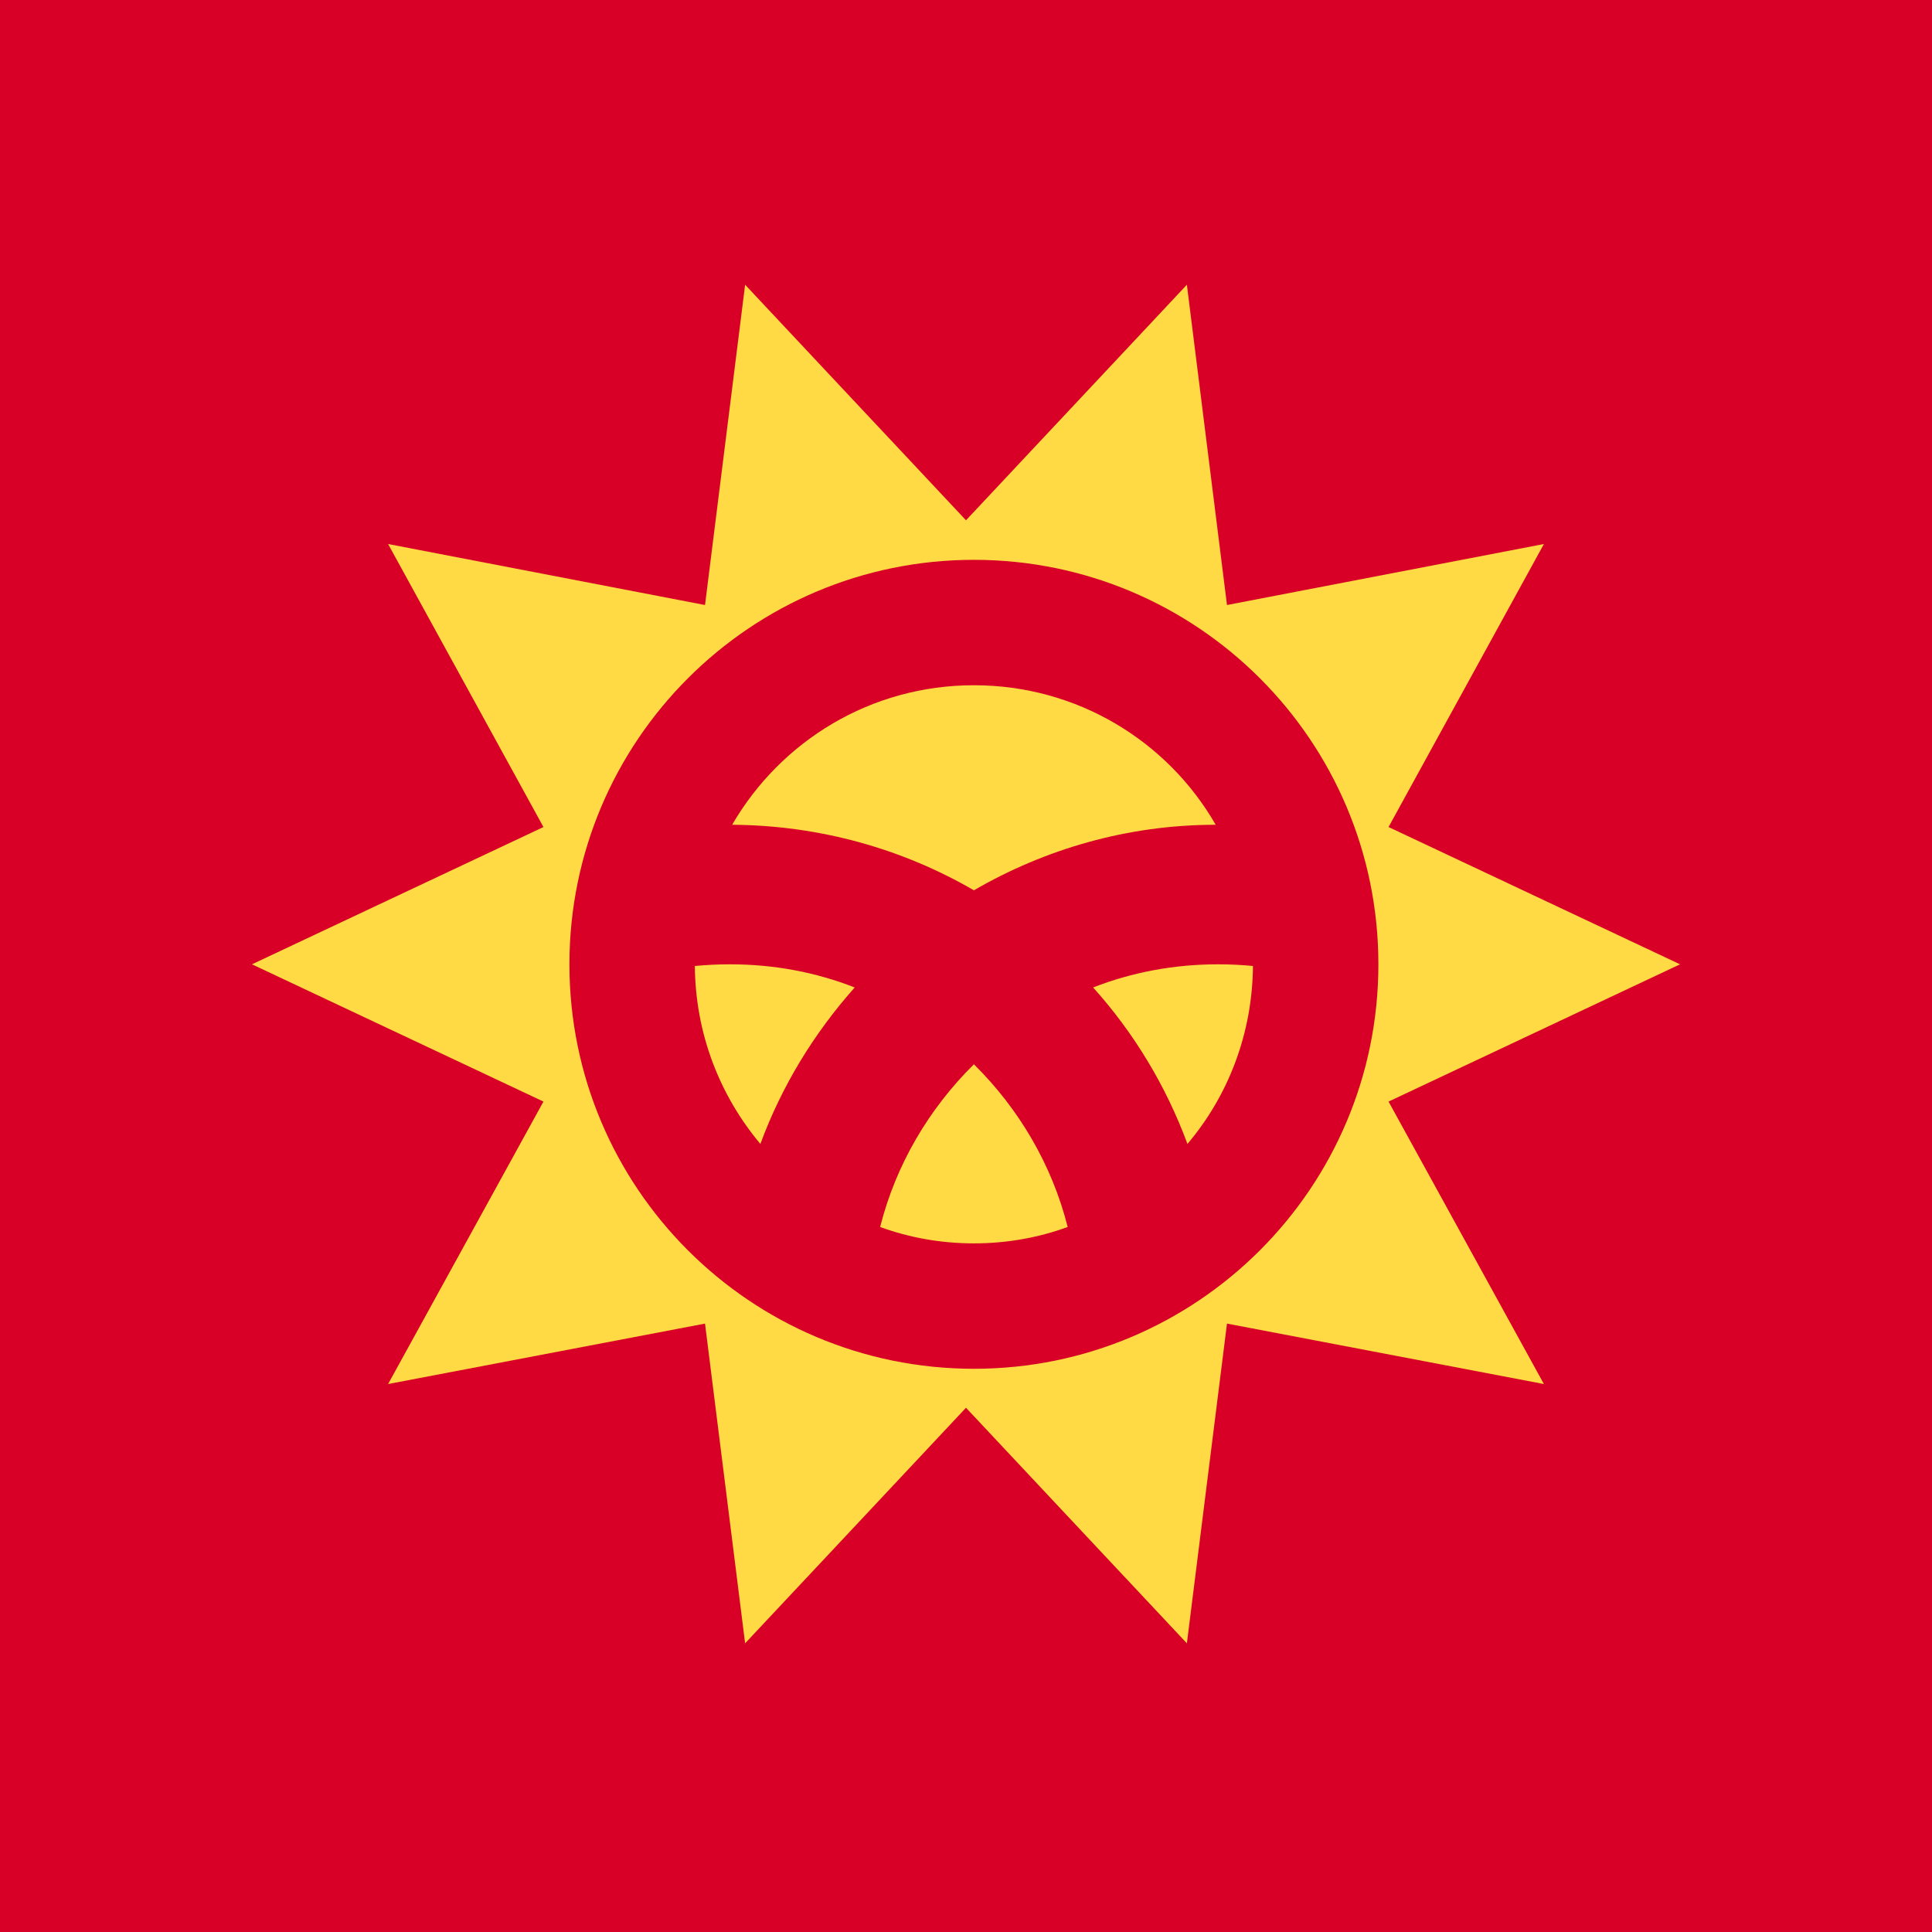
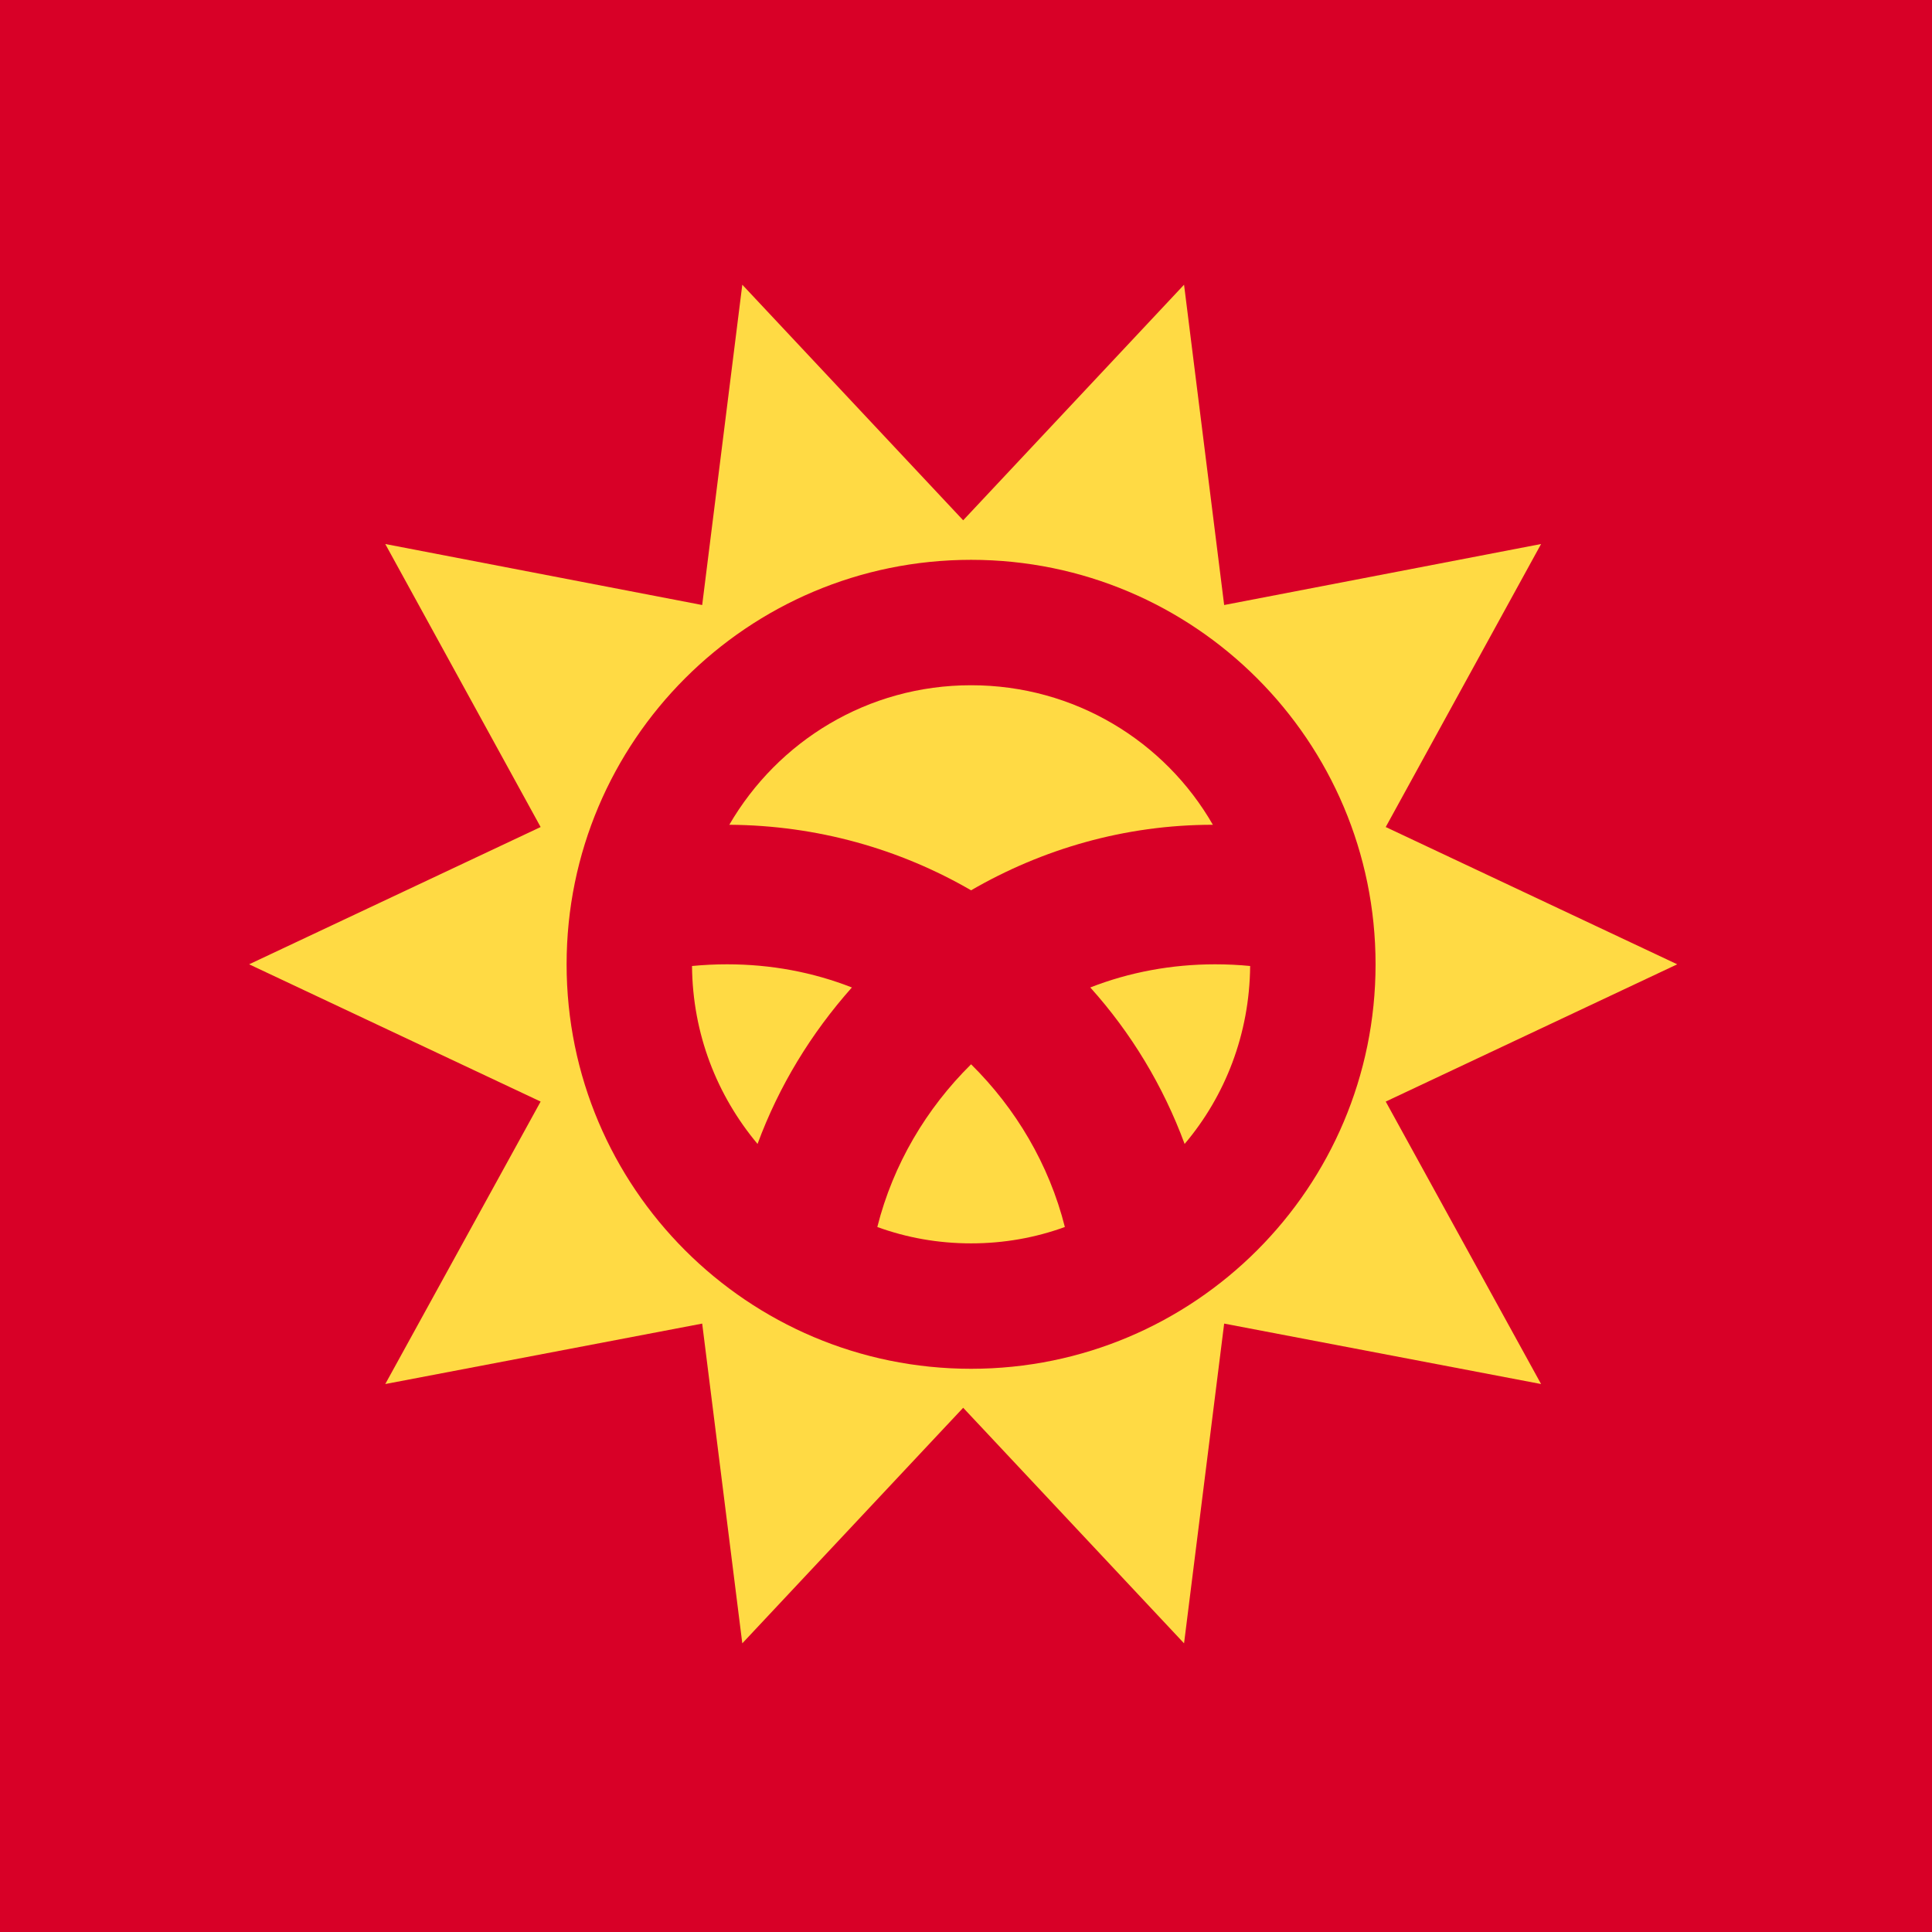
- <svg xmlns="http://www.w3.org/2000/svg" viewBox="85 0 342 342">
+ <svg xmlns="http://www.w3.org/2000/svg" viewBox="85.5 0 342 342">
  <g fill="#D80027">
    <path d="M0 0h513v342H0z" />
-     <circle cx="256" cy="170.7" r="170.7" />
+     <circle cx="256" cy="171" r="171" />
  </g>
  <path fill="#FFDA44" d="M382.4 170.7 330.8 195l27.5 50-56.1-10.7-7.1 56.6-39.1-41.7-39.1 41.7-7.1-56.6-56.1 10.7 27.5-50-51.6-24.3 51.6-24.3-27.5-50.1 56.1 10.8 7.1-56.7L256 92.1l39.1-41.7 7.1 56.7 56.1-10.8-27.5 50.1z" />
  <circle fill="#D80027" cx="257.4" cy="170.7" r="71.6" />
  <g fill="#FFDA44">
    <path d="M214.2 170.7c-2.1 0-4.1.1-6.2.3.1 12 4.4 22.9 11.6 31.5 3.8-10.3 9.5-19.6 16.7-27.7-6.9-2.7-14.3-4.1-22.1-4.1zM240.8 217.2c5.2 1.9 10.8 2.9 16.6 2.9 5.8 0 11.4-1 16.6-2.9-2.8-11.1-8.7-21-16.6-28.8-7.9 7.8-13.8 17.7-16.6 28.8zM300.2 146c-8.5-14.8-24.5-24.7-42.8-24.7-18.3 0-34.2 9.9-42.8 24.7 15.6.1 30.2 4.3 42.8 11.6 12.6-7.3 27.2-11.6 42.8-11.6zM278.5 174.8c7.2 8 12.9 17.4 16.7 27.7 7.2-8.5 11.5-19.5 11.6-31.5-2-.2-4.1-.3-6.2-.3-7.7 0-15.2 1.4-22.1 4.1z" />
  </g>
</svg>
